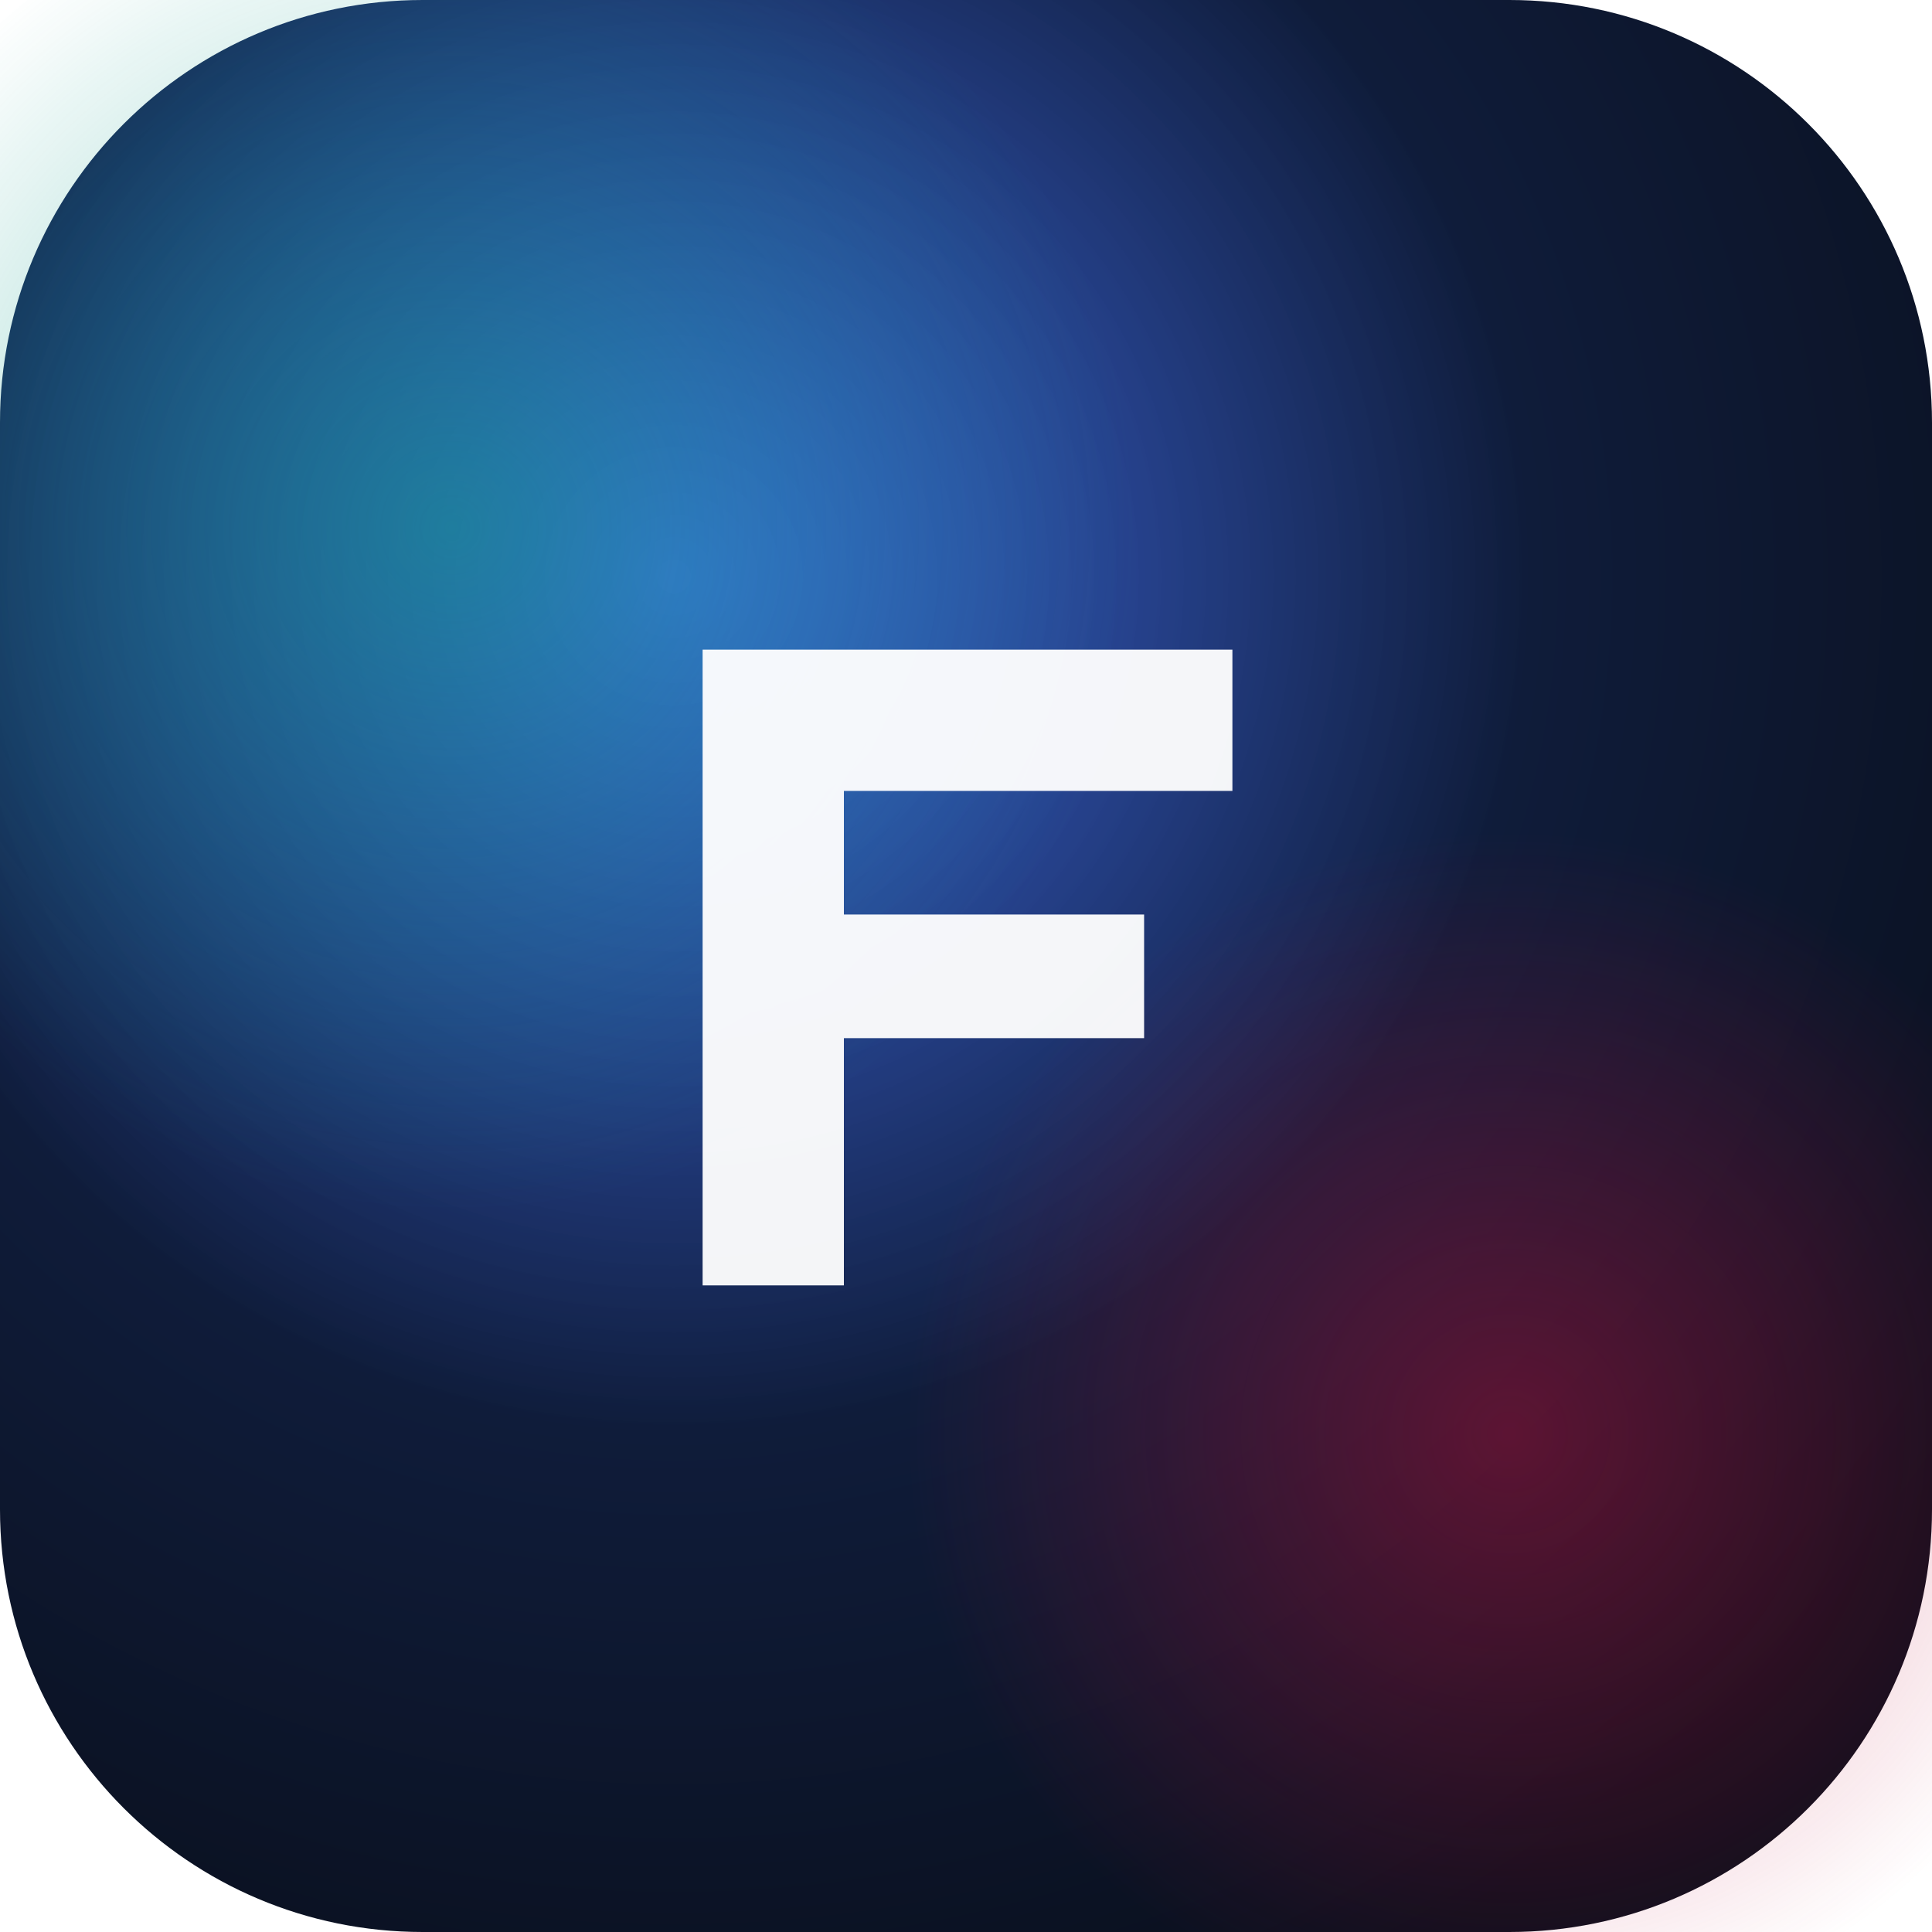
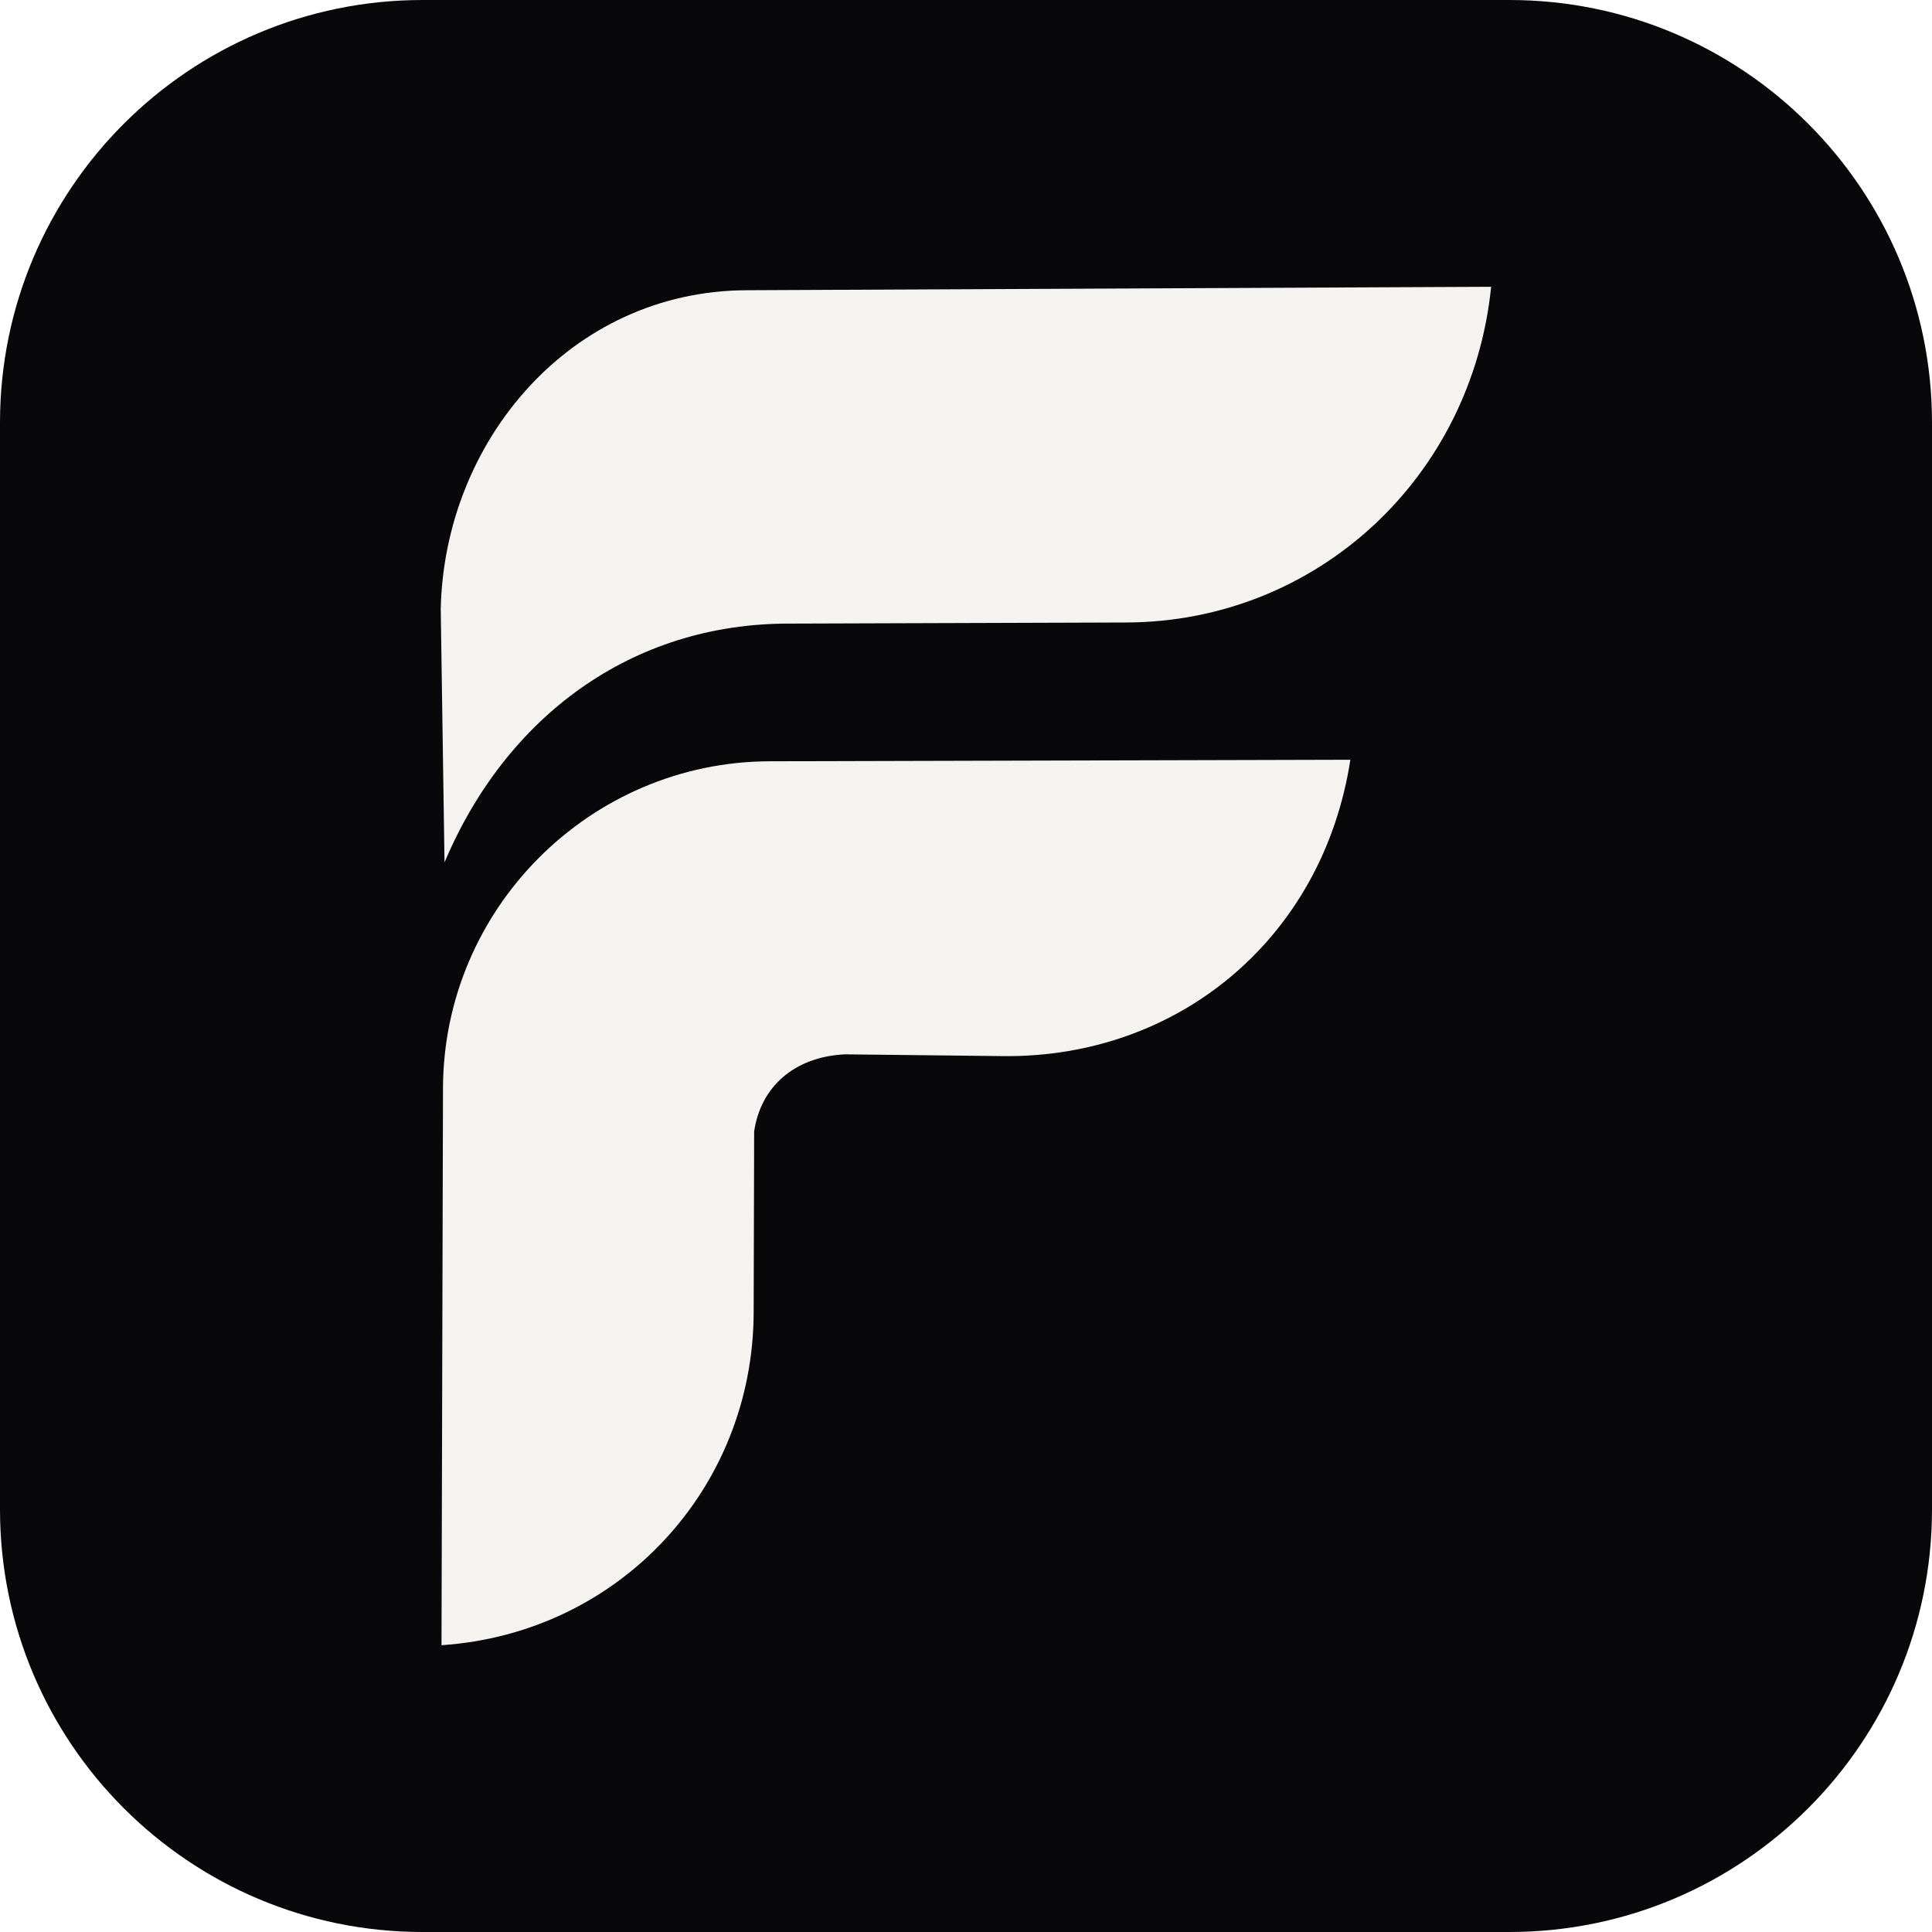
<svg xmlns="http://www.w3.org/2000/svg" viewBox="0 0 512 512">
-   <defs>
-     <radialGradient id="bg" cx="35%" cy="30%" r="80%">
-       <stop offset="0%" stop-color="#1d4ed8" stop-opacity="0.85" />
-       <stop offset="55%" stop-color="#0f1c3a" stop-opacity="1" />
-       <stop offset="100%" stop-color="#0a0f1c" stop-opacity="1" />
-     </radialGradient>
-     <radialGradient id="orb1" cx="50%" cy="50%" r="50%">
-       <stop offset="0%" stop-color="#0f9d8a" stop-opacity="0.55" />
-       <stop offset="100%" stop-color="#0f9d8a" stop-opacity="0" />
-     </radialGradient>
-     <radialGradient id="orb2" cx="50%" cy="50%" r="50%">
-       <stop offset="0%" stop-color="#be123c" stop-opacity="0.45" />
-       <stop offset="100%" stop-color="#be123c" stop-opacity="0" />
-     </radialGradient>
-   </defs>
-   <rect width="512" height="512" rx="112" fill="url(#bg)" />
-   <circle cx="120" cy="140" r="180" fill="url(#orb1)" />
-   <circle cx="400" cy="380" r="160" fill="url(#orb2)" />
-   <g transform="translate(116 116) scale(0.234)">
-     <path d="M300 240 H900 V400 H460 V540 H800 V680 H460 V960 H300 Z" fill="rgba(255,255,255,0.95)" />
+   <rect width="512" height="512" rx="112" fill="#08080b" />
+   <g transform="translate(116.8 76) scale(0.8085)" fill="#f4f3ef">
+     <path d="M132.54,251.59c-16.58.77-27.67,10.62-29.81,25.26l-.16,59.34c-.16,57.56-43.85,105.11-102.32,109.08l.49-182.63c.16-58.77,48.13-106.96,107.15-107.11l190.27-.5c-9.09,58.87-56.76,97.78-113.81,97.14l-51.82-.58Z" />
+     <path d="M114.5,110.4c-52.12-.19-93.19,30.71-113.26,78.28L0,105.66C1.16,50.56,42.51,1.4,100.17,1.13l244.13-1.13c-6.33,62.58-57.19,109.84-119.63,110.04l-110.17.36Z" />
  </g>
</svg>
